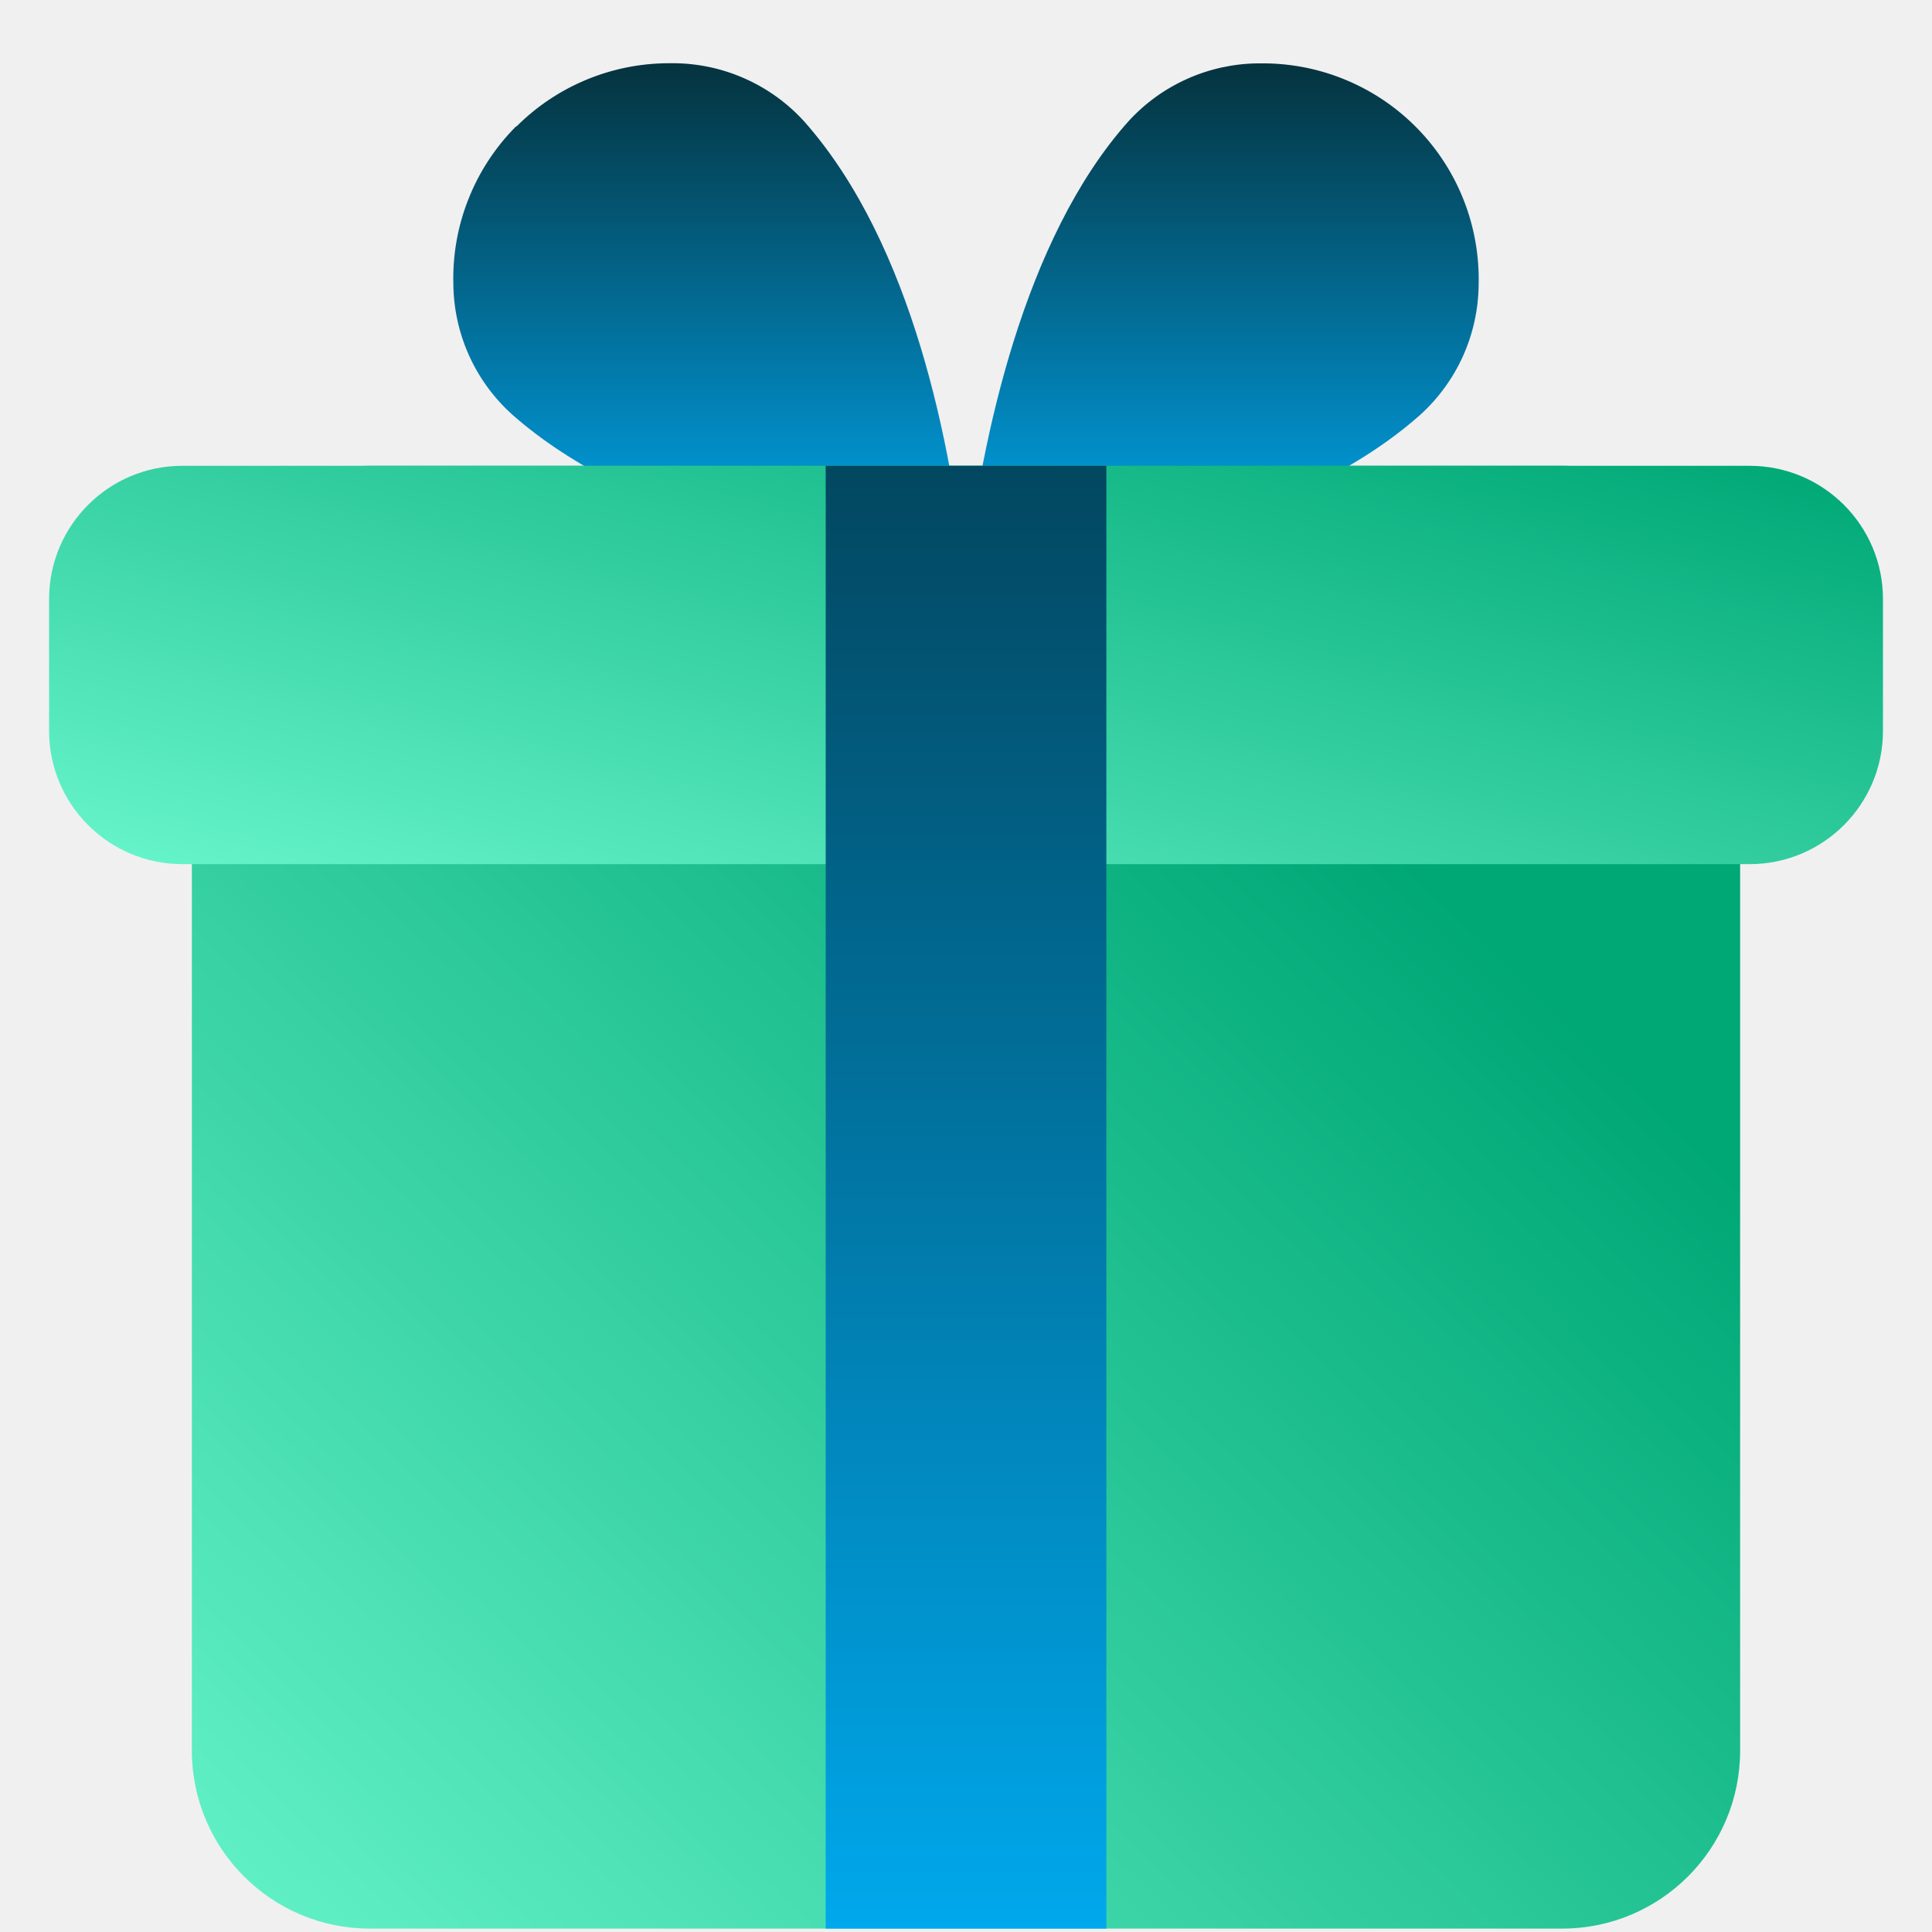
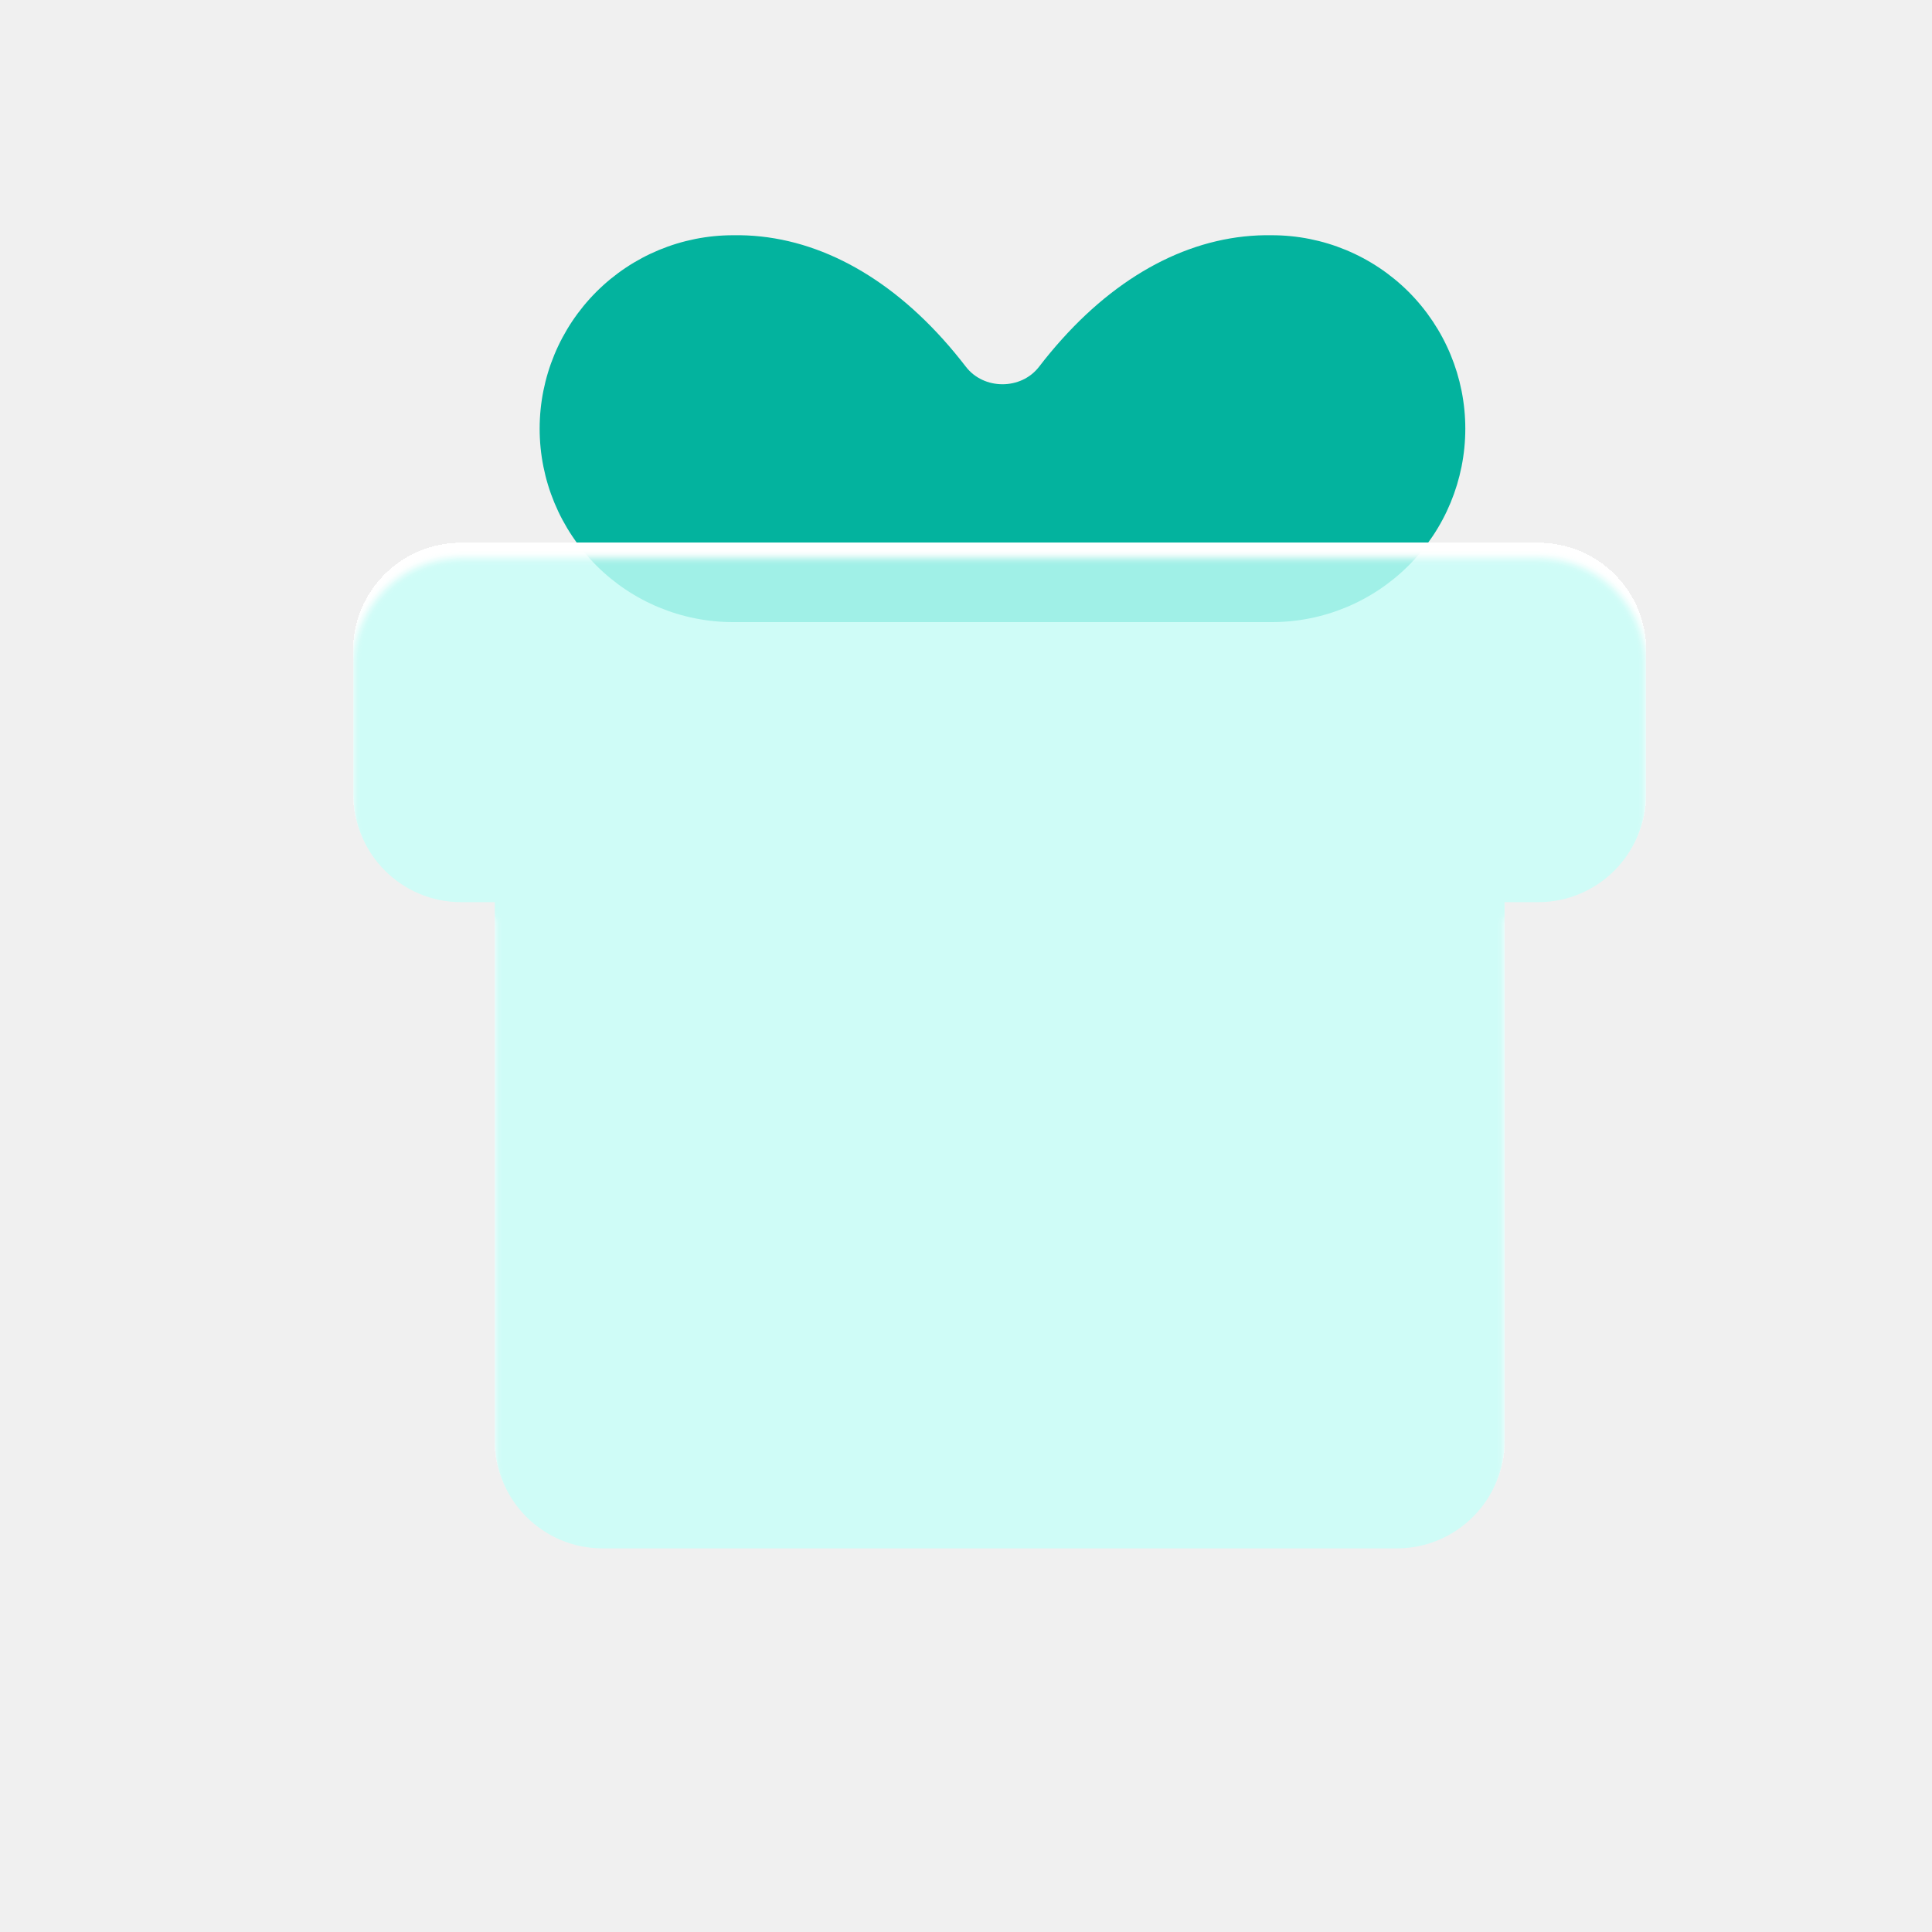
- <svg xmlns="http://www.w3.org/2000/svg" width="29" height="29" viewBox="0 0 29 29" fill="none">
-   <g clip-path="url(#clip0_90_3439)">
-     <path d="M16.932 1.828C17.179 1.555 17.479 1.337 17.815 1.186C18.15 1.035 18.513 0.955 18.881 0.951H18.977C19.408 0.954 19.834 1.042 20.23 1.212C20.627 1.381 20.985 1.628 21.285 1.938C21.585 2.248 21.82 2.615 21.976 3.017C22.132 3.418 22.206 3.847 22.195 4.278C22.191 4.646 22.111 5.009 21.96 5.345C21.809 5.68 21.59 5.981 21.317 6.228C19.468 7.865 16.398 8.442 14.495 8.645C14.729 6.58 15.372 3.58 16.932 1.828ZM7.753 1.898C8.357 1.294 9.175 0.953 10.03 0.949H10.125C10.493 0.953 10.856 1.033 11.191 1.184C11.527 1.335 11.827 1.553 12.074 1.826C13.71 3.674 14.287 6.738 14.489 8.633C12.595 8.438 9.53 7.853 7.683 6.218C7.41 5.971 7.191 5.67 7.04 5.335C6.889 4.999 6.809 4.636 6.805 4.269C6.793 3.83 6.87 3.394 7.032 2.987C7.193 2.579 7.436 2.209 7.745 1.898H7.753Z" fill="url(#paint0_linear_90_3439)" />
-     <rect x="2.88" y="6.992" width="23.24" height="21.957" rx="2.672" fill="url(#paint1_linear_90_3439)" />
-     <path d="M0.737 8.992C0.737 7.888 1.632 6.992 2.737 6.992H26.263C27.368 6.992 28.264 7.888 28.264 8.992V10.971C28.264 12.075 27.368 12.971 26.264 12.971H2.737C1.632 12.971 0.737 12.075 0.737 10.971V8.992Z" fill="url(#paint2_linear_90_3439)" />
-     <rect x="12.394" y="6.992" width="4.213" height="21.957" fill="url(#paint3_linear_90_3439)" />
+ <svg xmlns="http://www.w3.org/2000/svg" width="25" height="25" viewBox="0 0 25 25" fill="none">
+   <path fill-rule="evenodd" clip-rule="evenodd" d="M7.716 7.317C8.185 7.787 8.822 8.05 9.486 8.05H11.952H13.992H16.458C17.122 8.05 17.758 7.787 18.228 7.317C18.697 6.848 18.961 6.211 18.961 5.547C18.961 4.883 18.697 4.247 18.228 3.777C17.758 3.308 17.122 3.044 16.458 3.044C15.492 3.027 14.545 3.496 13.742 4.389C13.64 4.502 13.541 4.621 13.446 4.745C13.214 5.048 12.73 5.048 12.498 4.745C12.402 4.621 12.304 4.502 12.202 4.389C11.398 3.496 10.452 3.027 9.486 3.044C8.822 3.044 8.185 3.308 7.716 3.777C7.247 4.247 6.983 4.883 6.983 5.547C6.983 6.211 7.247 6.848 7.716 7.317Z" fill="#03B39E" />
+   <g filter="url(#filter0_bi_195_3512)">
+     <path fill-rule="evenodd" clip-rule="evenodd" d="M5.967 7.028C5.197 7.028 4.573 7.652 4.573 8.422V10.28C4.573 11.05 5.197 11.674 5.967 11.674H6.403V18.642C6.403 19.412 7.027 20.036 7.796 20.036H18.075C18.845 20.036 19.469 19.412 19.469 18.642V11.674H19.904C20.674 11.674 21.298 11.05 21.298 10.28V8.422C21.298 7.652 20.674 7.028 19.904 7.028H5.967Z" fill="#C7FFF8" fill-opacity="0.8" />
  </g>
  <defs>
-     <linearGradient id="paint0_linear_90_3439" x1="10.372" y1="-4.596" x2="10.372" y2="10.852" gradientUnits="userSpaceOnUse">
-       <stop offset="0.339" stop-color="#052E37" />
-       <stop offset="0.893" stop-color="#00B2FF" />
-     </linearGradient>
-     <linearGradient id="paint1_linear_90_3439" x1="17.106" y1="8.94" x2="-2.635" y2="29.217" gradientUnits="userSpaceOnUse">
-       <stop stop-color="#00A876" />
-       <stop offset="1" stop-color="#75FFD6" />
-     </linearGradient>
-     <linearGradient id="paint2_linear_90_3439" x1="24.688" y1="6.299" x2="21.11" y2="19.881" gradientUnits="userSpaceOnUse">
-       <stop stop-color="#00A876" />
-       <stop offset="1" stop-color="#75FFD6" />
-     </linearGradient>
-     <linearGradient id="paint3_linear_90_3439" x1="14.5" y1="6.992" x2="14.5" y2="28.949" gradientUnits="userSpaceOnUse">
-       <stop stop-color="#024760" />
-       <stop offset="1" stop-color="#00A8EC" />
-     </linearGradient>
-     <clipPath id="clip0_90_3439">
-       <rect width="28" height="28" fill="white" transform="translate(0.5 0.948959)" />
-     </clipPath>
+     <filter id="filter0_bi_195_3512" x="2.573" y="5.028" width="20.724" height="17.008" filterUnits="userSpaceOnUse" color-interpolation-filters="sRGB">
+       <feFlood flood-opacity="0" result="BackgroundImageFix" />
+       <feGaussianBlur in="BackgroundImageFix" stdDeviation="1" />
+       <feComposite in2="SourceAlpha" operator="in" result="effect1_backgroundBlur_195_3512" />
+       <feBlend mode="normal" in="SourceGraphic" in2="effect1_backgroundBlur_195_3512" result="shape" />
+       <feColorMatrix in="SourceAlpha" type="matrix" values="0 0 0 0 0 0 0 0 0 0 0 0 0 0 0 0 0 0 127 0" result="hardAlpha" />
+       <feOffset dy="0.2" />
+       <feGaussianBlur stdDeviation="0.05" />
+       <feComposite in2="hardAlpha" operator="arithmetic" k2="-1" k3="1" />
+       <feColorMatrix type="matrix" values="0 0 0 0 1 0 0 0 0 1 0 0 0 0 1 0 0 0 1 0" />
+       <feBlend mode="normal" in2="shape" result="effect2_innerShadow_195_3512" />
+     </filter>
  </defs>
</svg>
